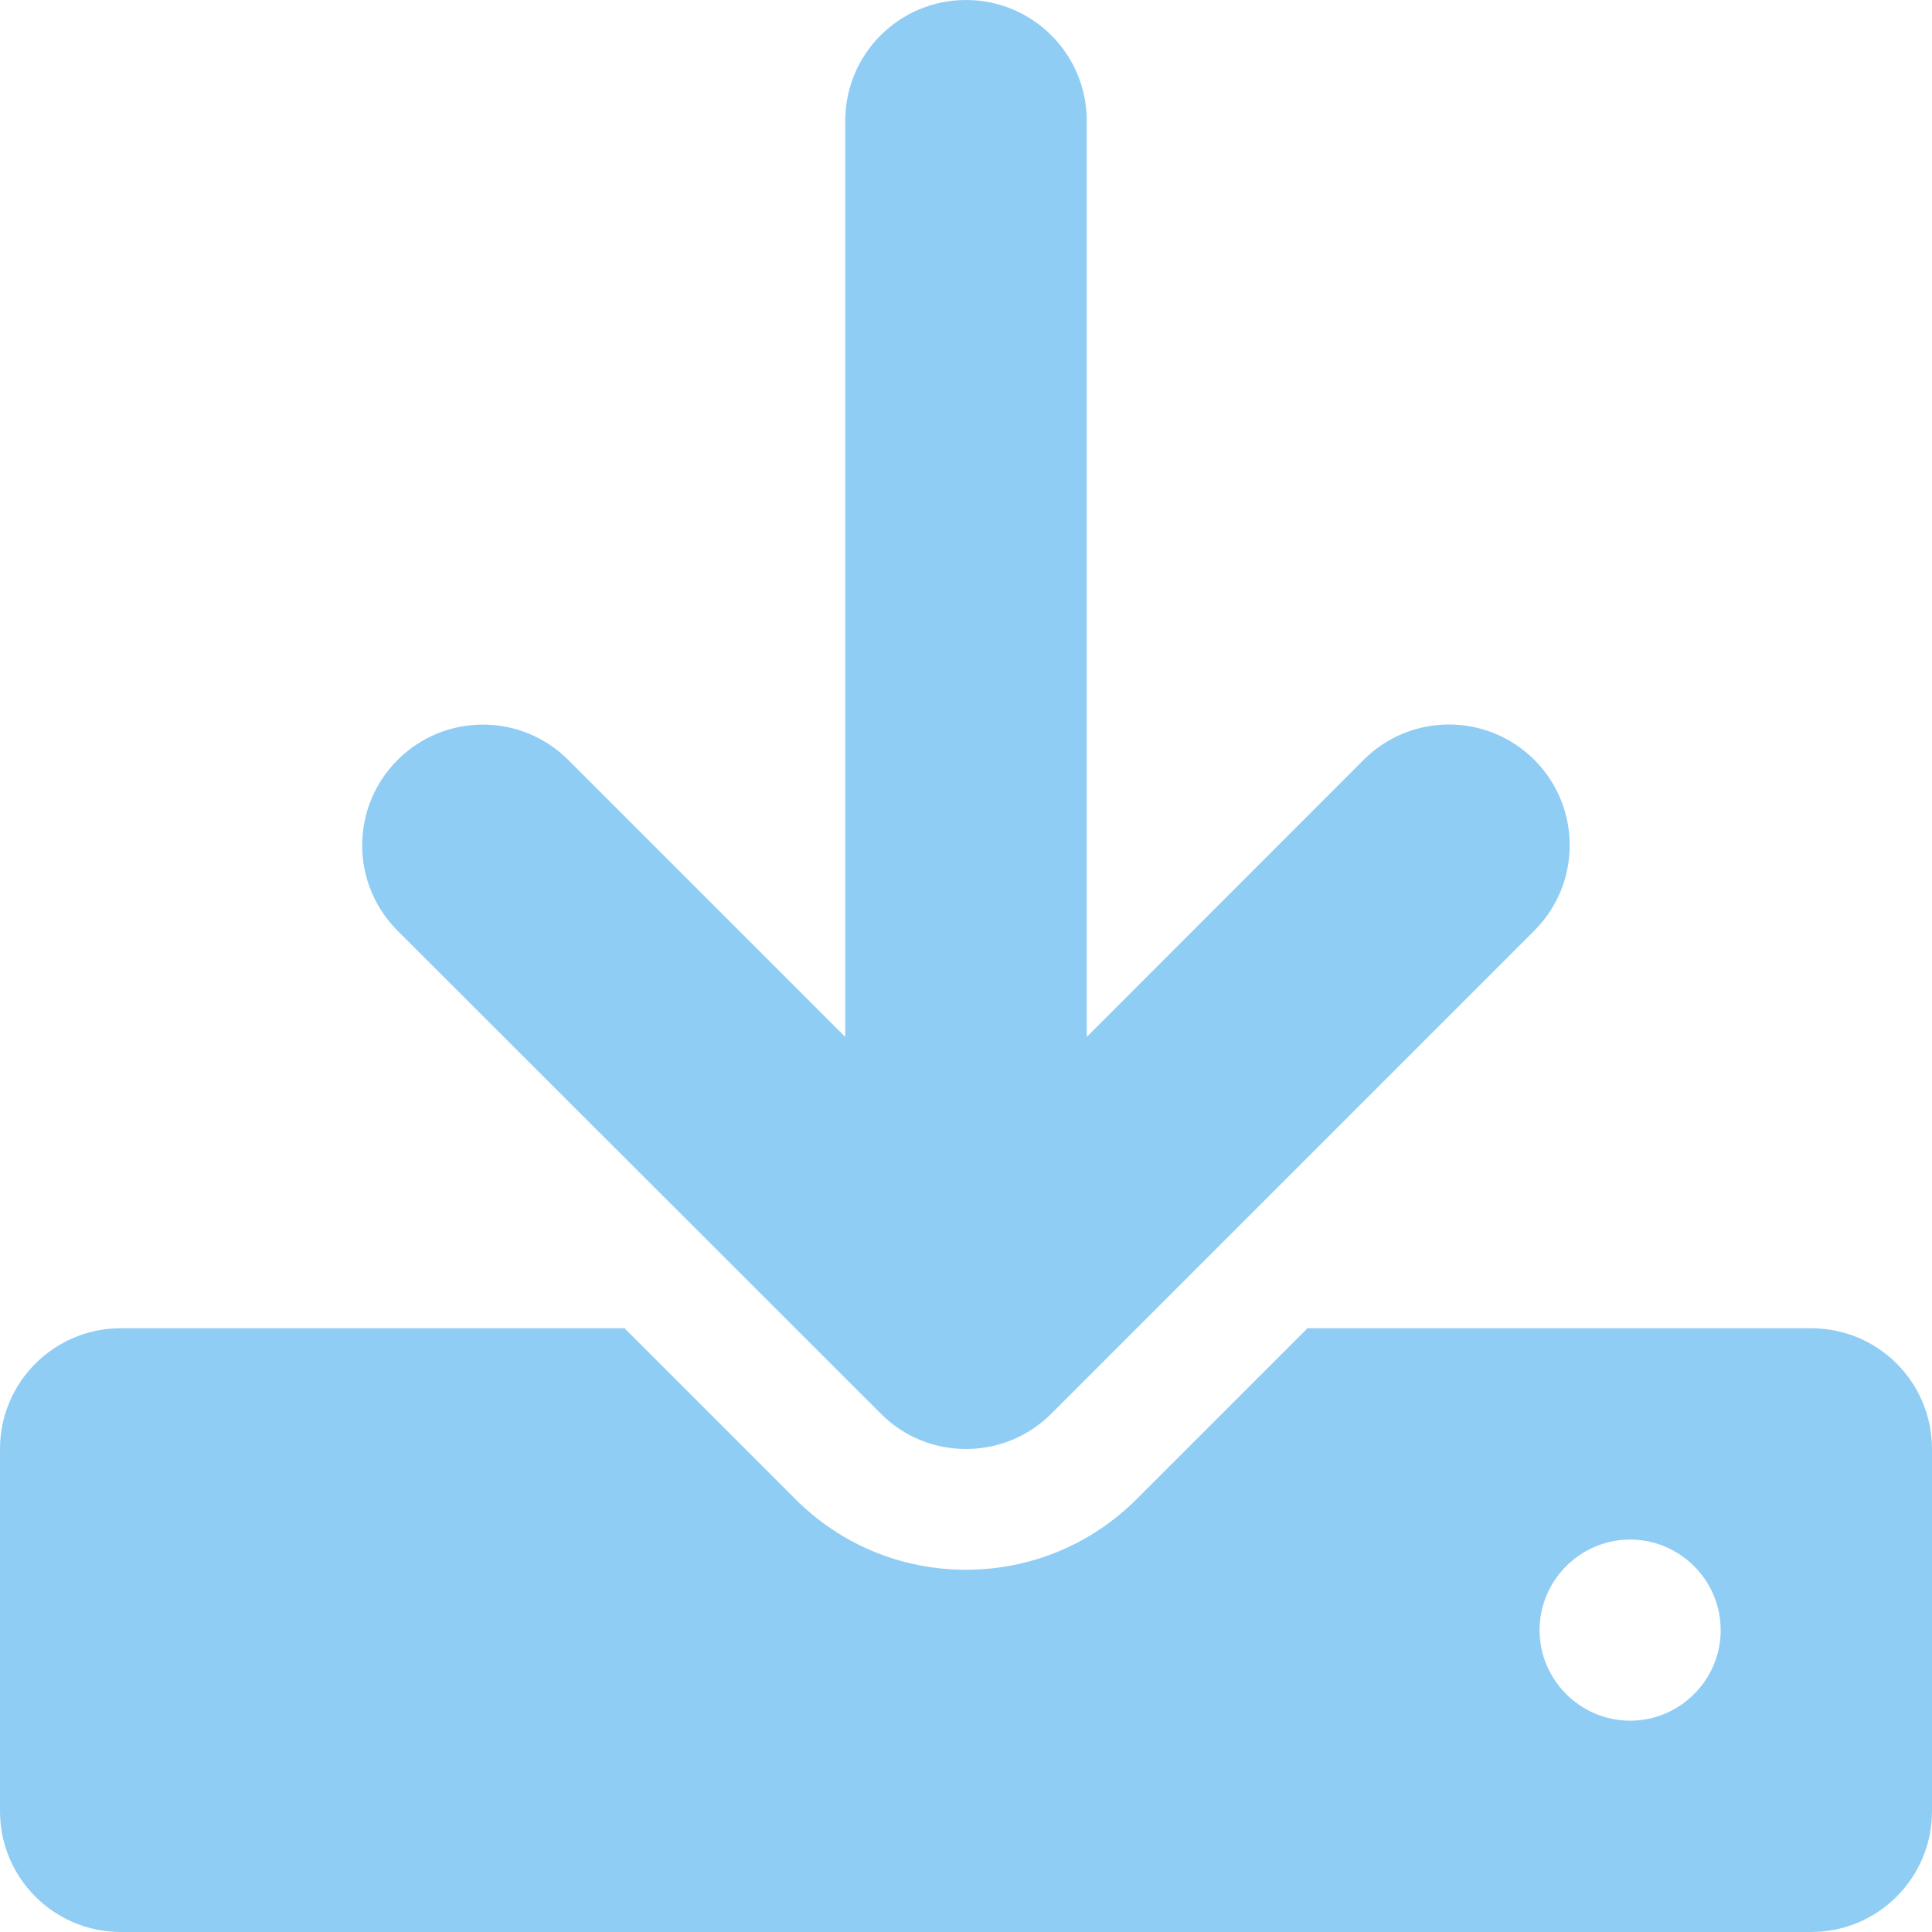
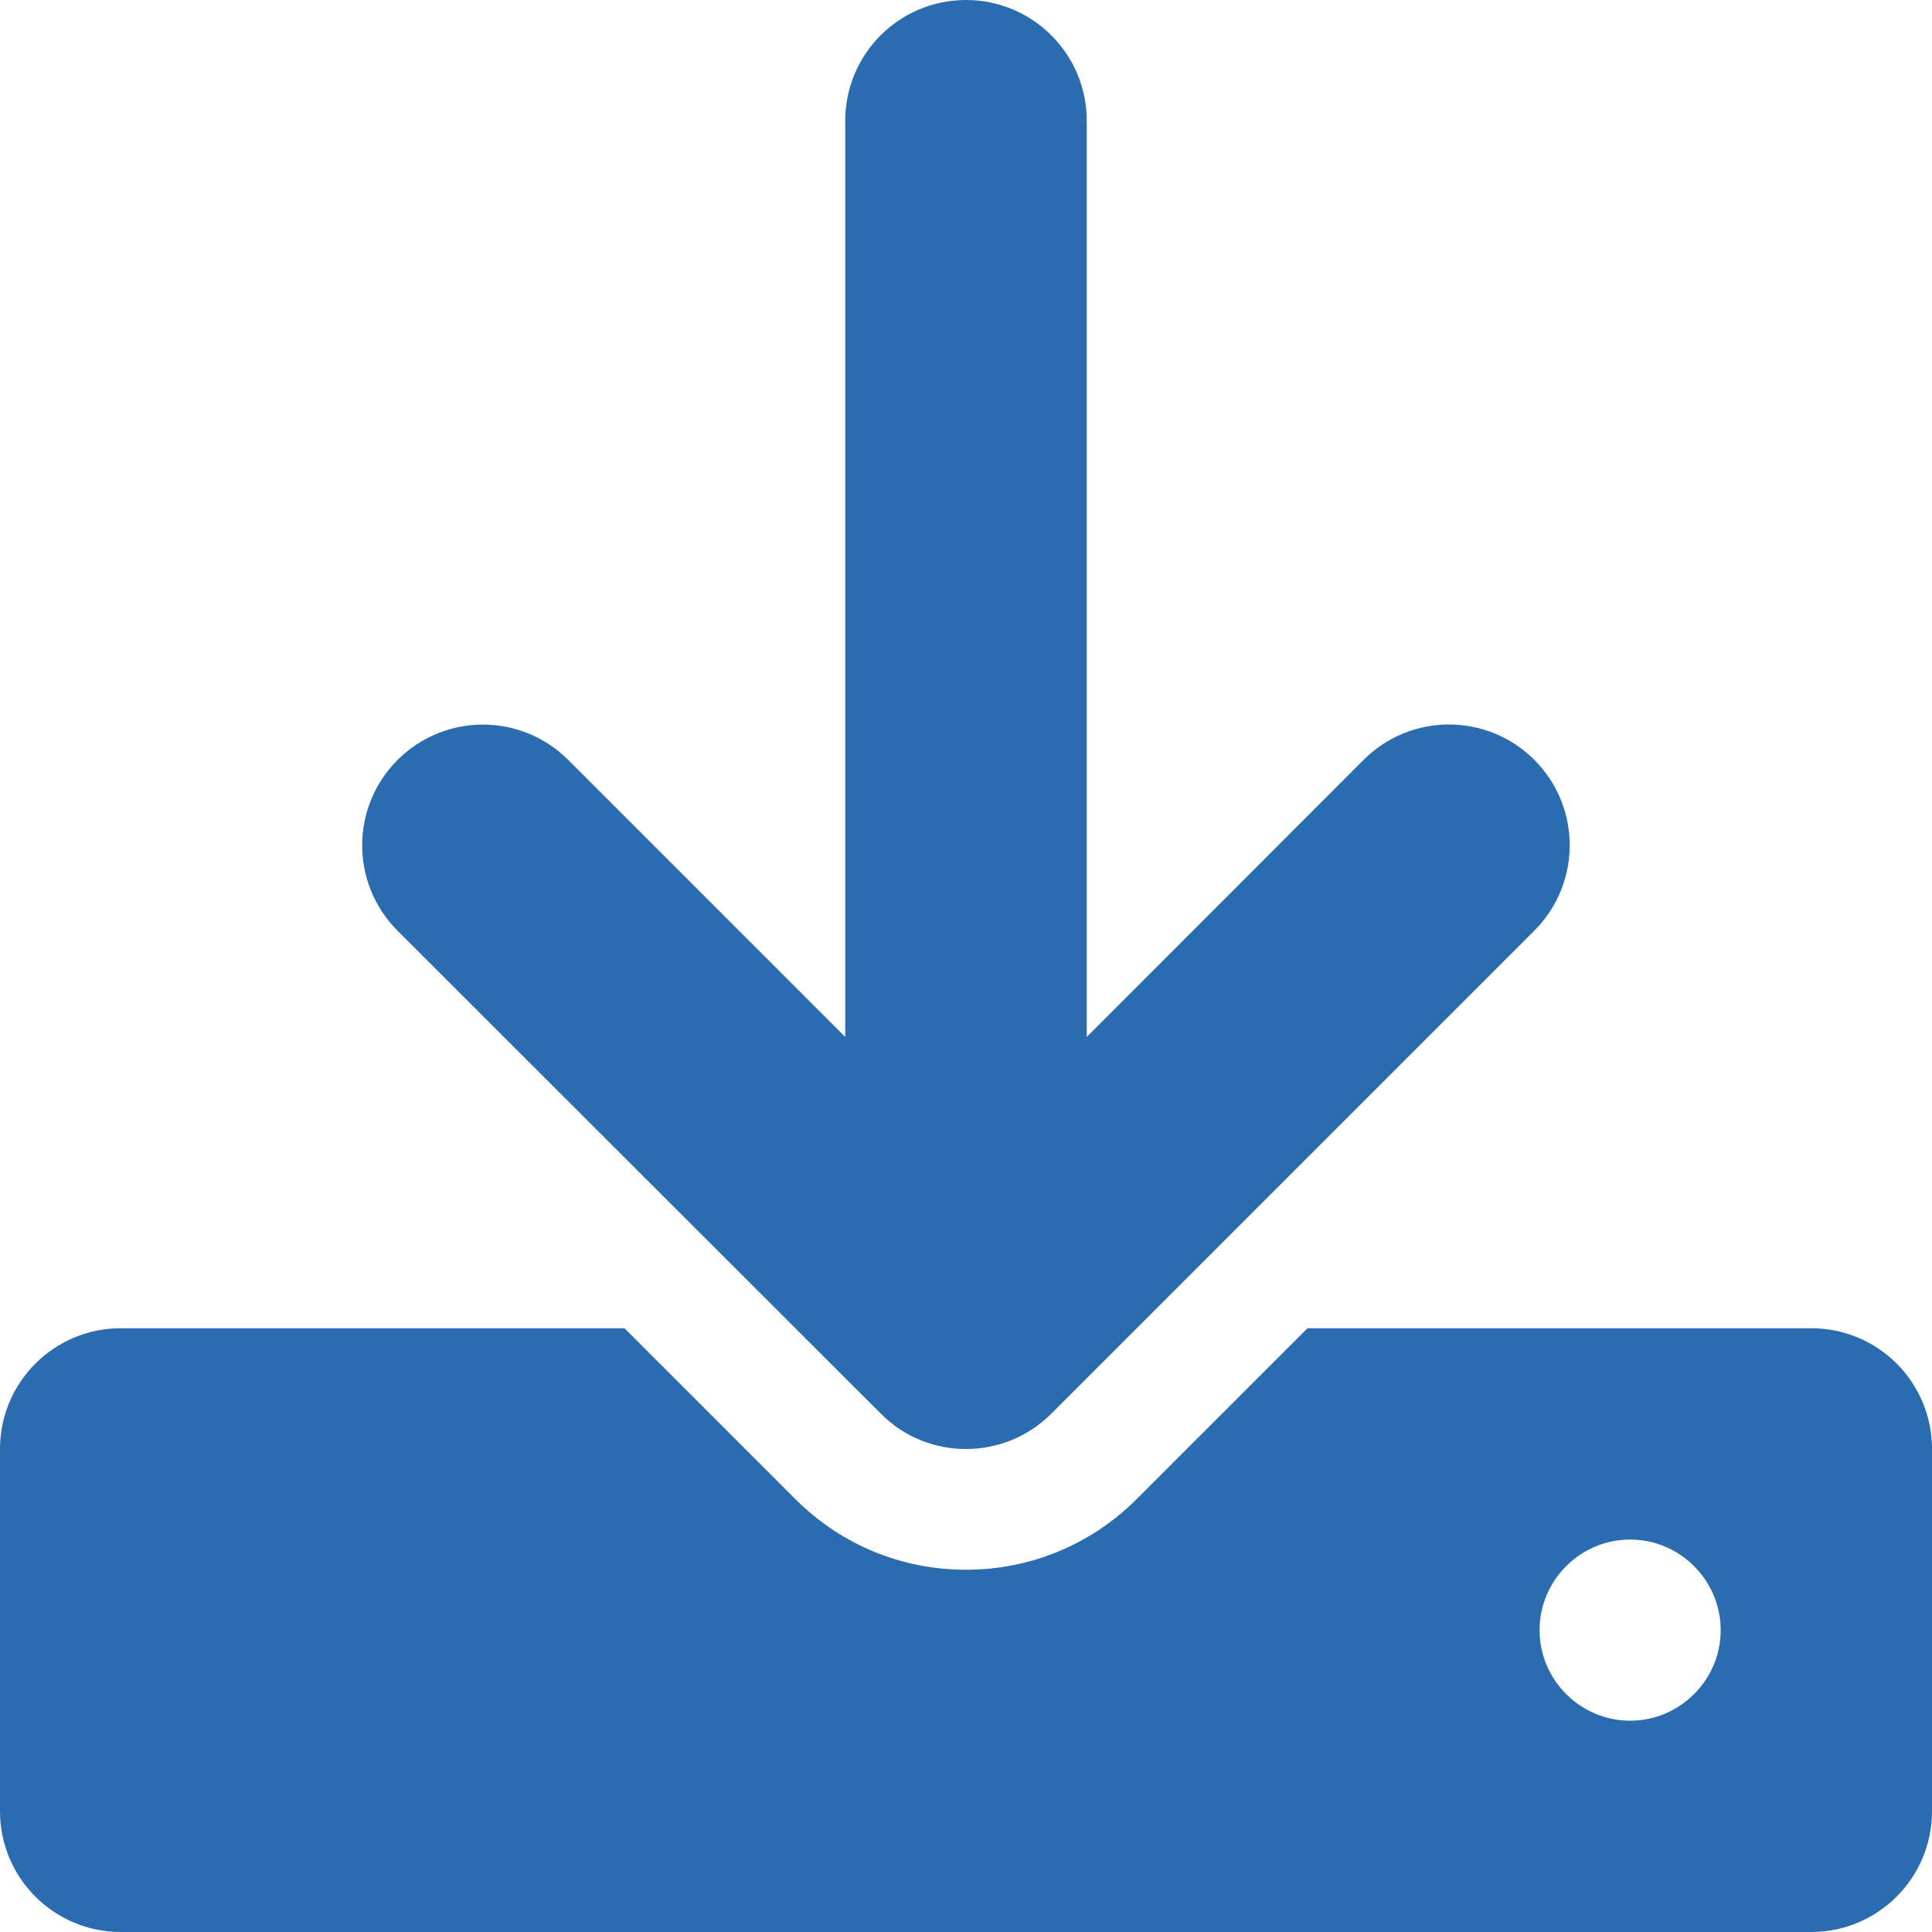
- <svg xmlns="http://www.w3.org/2000/svg" viewBox="0 0 512 512" fill="#90cdf4">
+ <svg xmlns="http://www.w3.org/2000/svg" viewBox="0 0 512 512" fill="#2b6cb0">
  <path d="M480 352h-133.5l-45.25 45.25C289.2 409.3 273.1 416 256 416s-33.16-6.656-45.25-18.75L165.5 352H32c-17.67 0-32 14.33-32 32v96c0 17.67 14.33 32 32 32h448c17.67 0 32-14.33 32-32v-96C512 366.3 497.7 352 480 352zM432 456c-13.2 0-24-10.8-24-24c0-13.2 10.8-24 24-24s24 10.8 24 24C456 445.2 445.2 456 432 456zM233.4 374.6C239.6 380.9 247.8 384 256 384s16.38-3.125 22.62-9.375l128-128c12.49-12.5 12.49-32.75 0-45.25c-12.5-12.5-32.76-12.5-45.25 0L288 274.8V32c0-17.67-14.33-32-32-32C238.3 0 224 14.33 224 32v242.8L150.6 201.4c-12.49-12.5-32.75-12.5-45.25 0c-12.49 12.5-12.49 32.75 0 45.25L233.4 374.6z" />
</svg>
